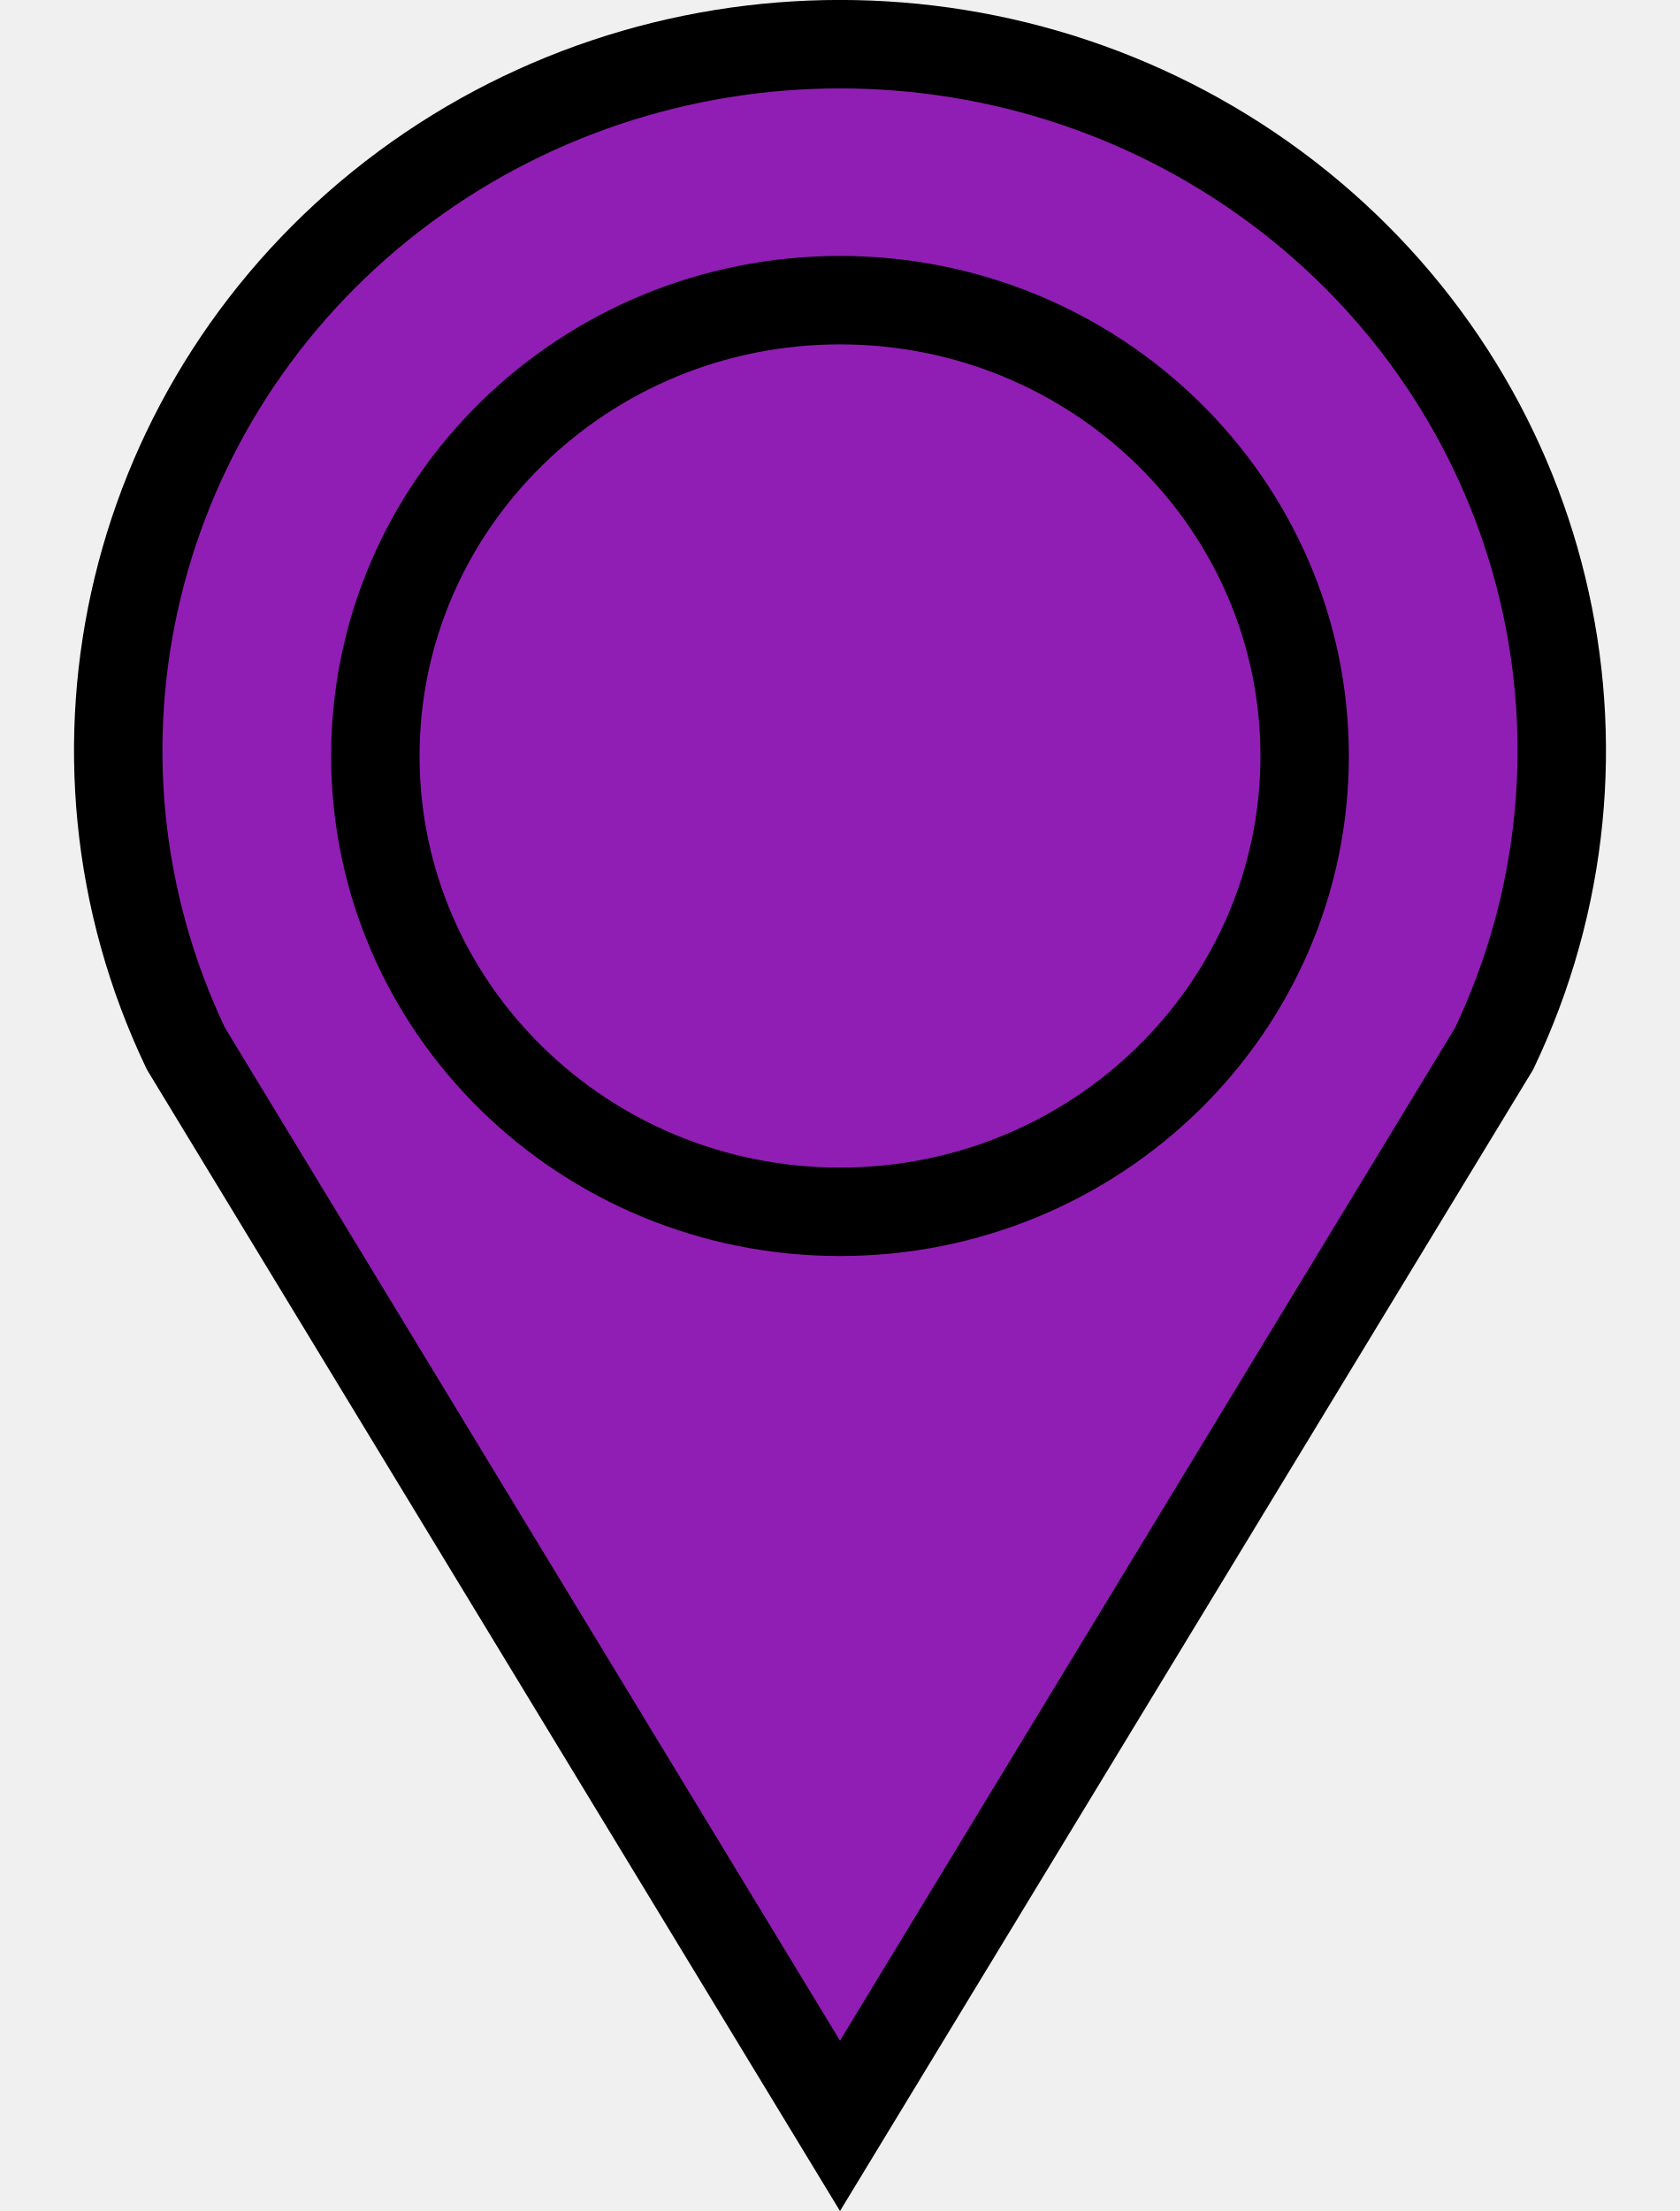
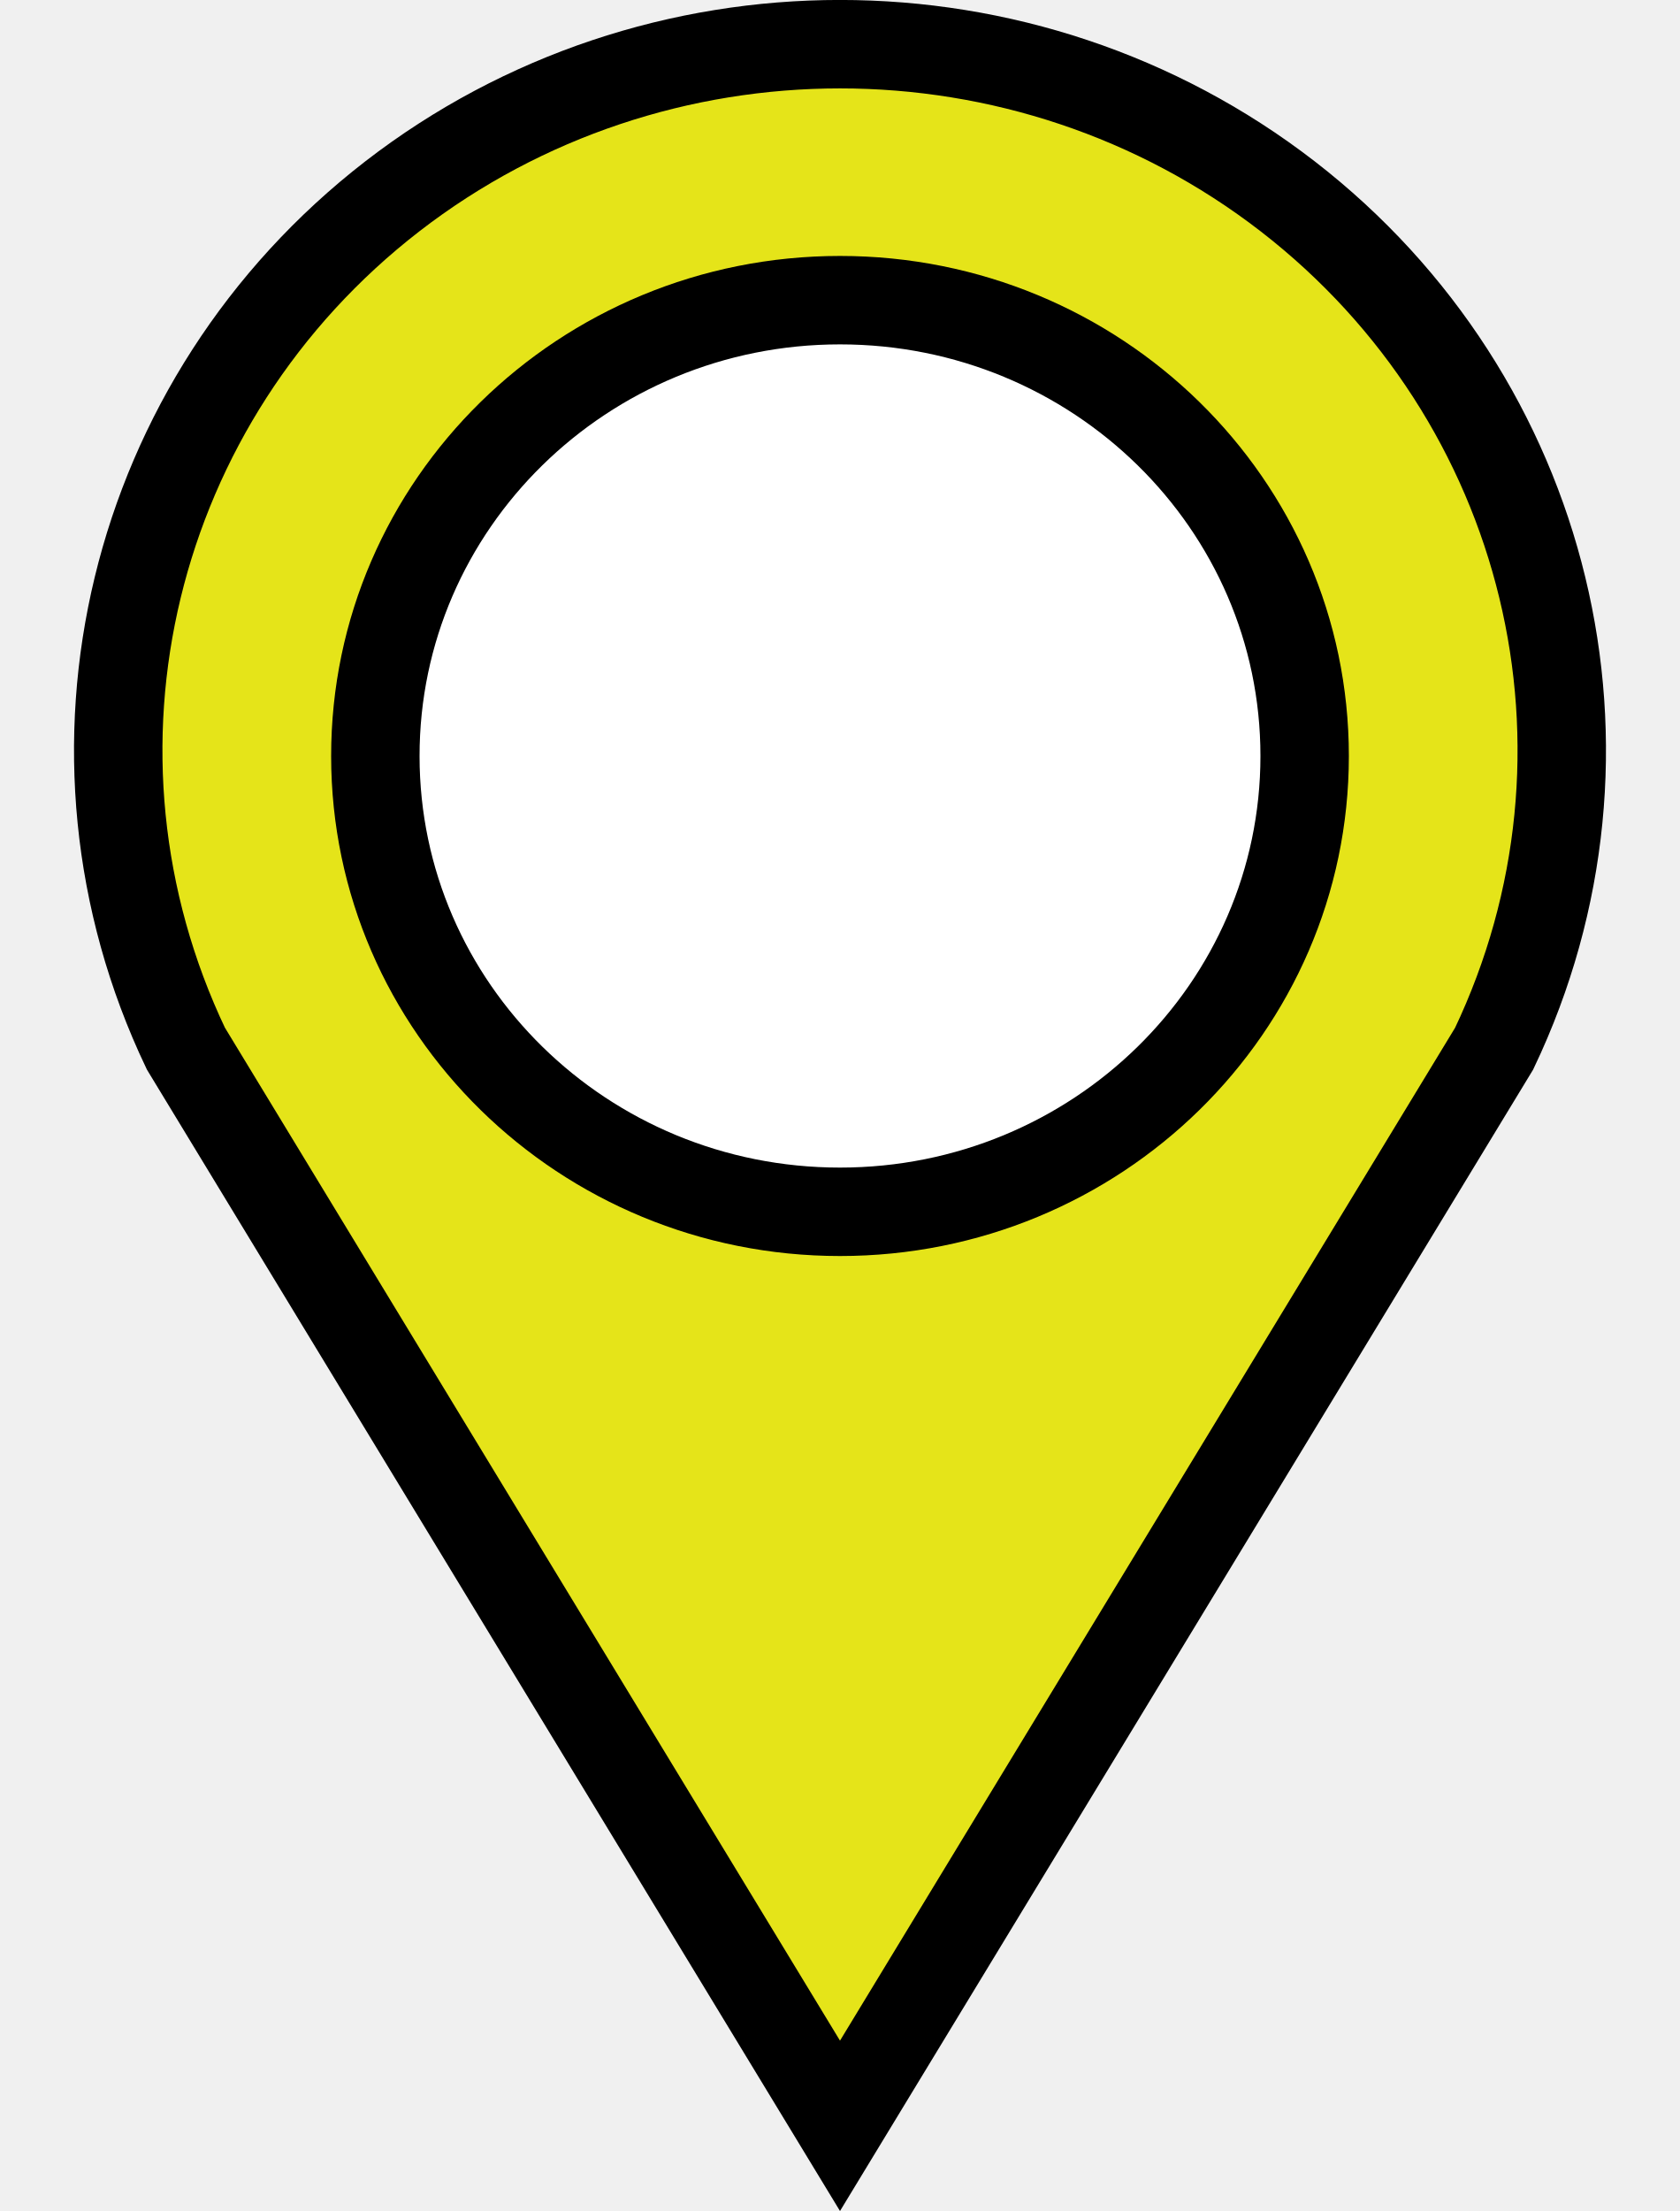
<svg xmlns="http://www.w3.org/2000/svg" height="25" viewBox="0 0 19 25" width="19">
-   <path d="M2.102 11.856C.504 8.504 1.47 4.516 4.437 2.22c2.968-2.294 7.158-2.294 10.126 0 2.967 2.296 3.933 6.284 2.335 9.637L9.5 24.037z" fill="#911eb4" stroke="#000" />
-   <path d="M14.755 8.55A5.255 5.154 0 0 1 9.5 13.702 5.255 5.154 0 0 1 4.245 8.55 5.255 5.154 0 0 1 9.5 3.394a5.255 5.154 0 0 1 5.255 5.154z" fill="#911eb4" stroke="#000" />
+   <path d="M2.102 11.856C.504 8.504 1.47 4.516 4.437 2.22c2.968-2.294 7.158-2.294 10.126 0 2.967 2.296 3.933 6.284 2.335 9.637L9.5 24.037z" fill="#e5e419" stroke="#000" />
+   <path d="M14.755 8.55A5.255 5.154 0 0 1 9.5 13.702 5.255 5.154 0 0 1 4.245 8.55 5.255 5.154 0 0 1 9.5 3.394a5.255 5.154 0 0 1 5.255 5.154z" fill="#ffffff" stroke="#000" />
</svg>
